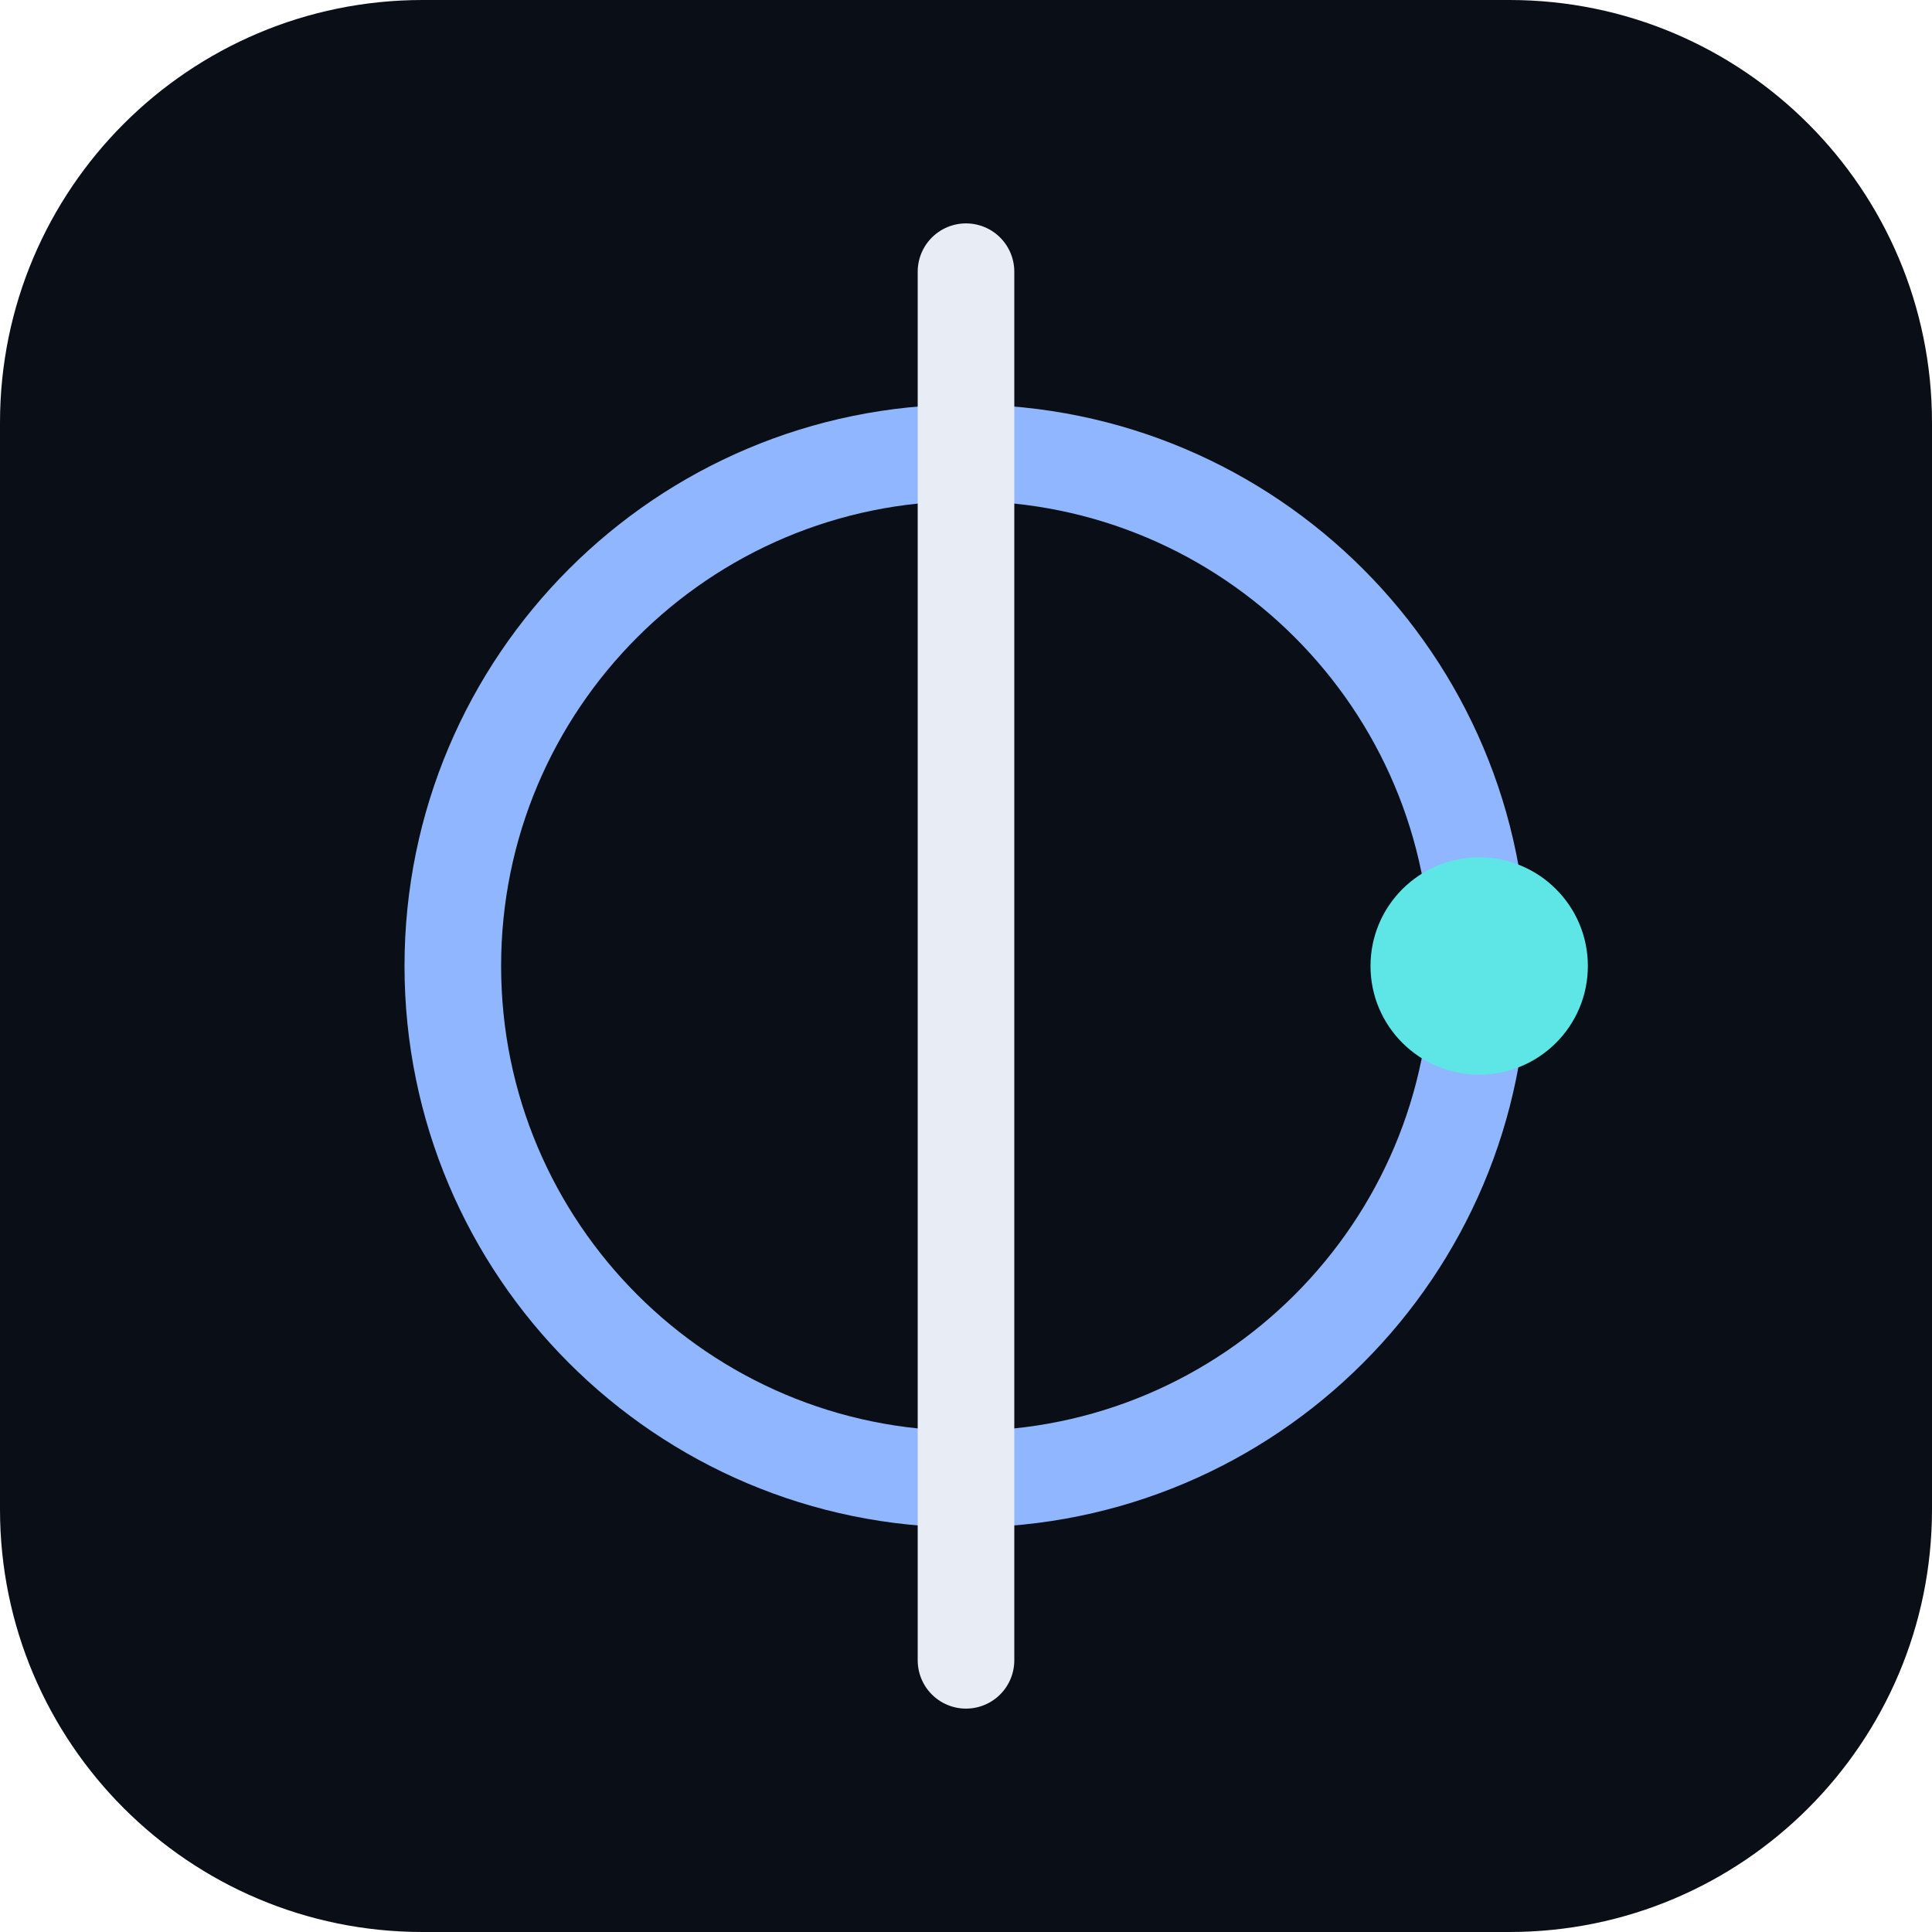
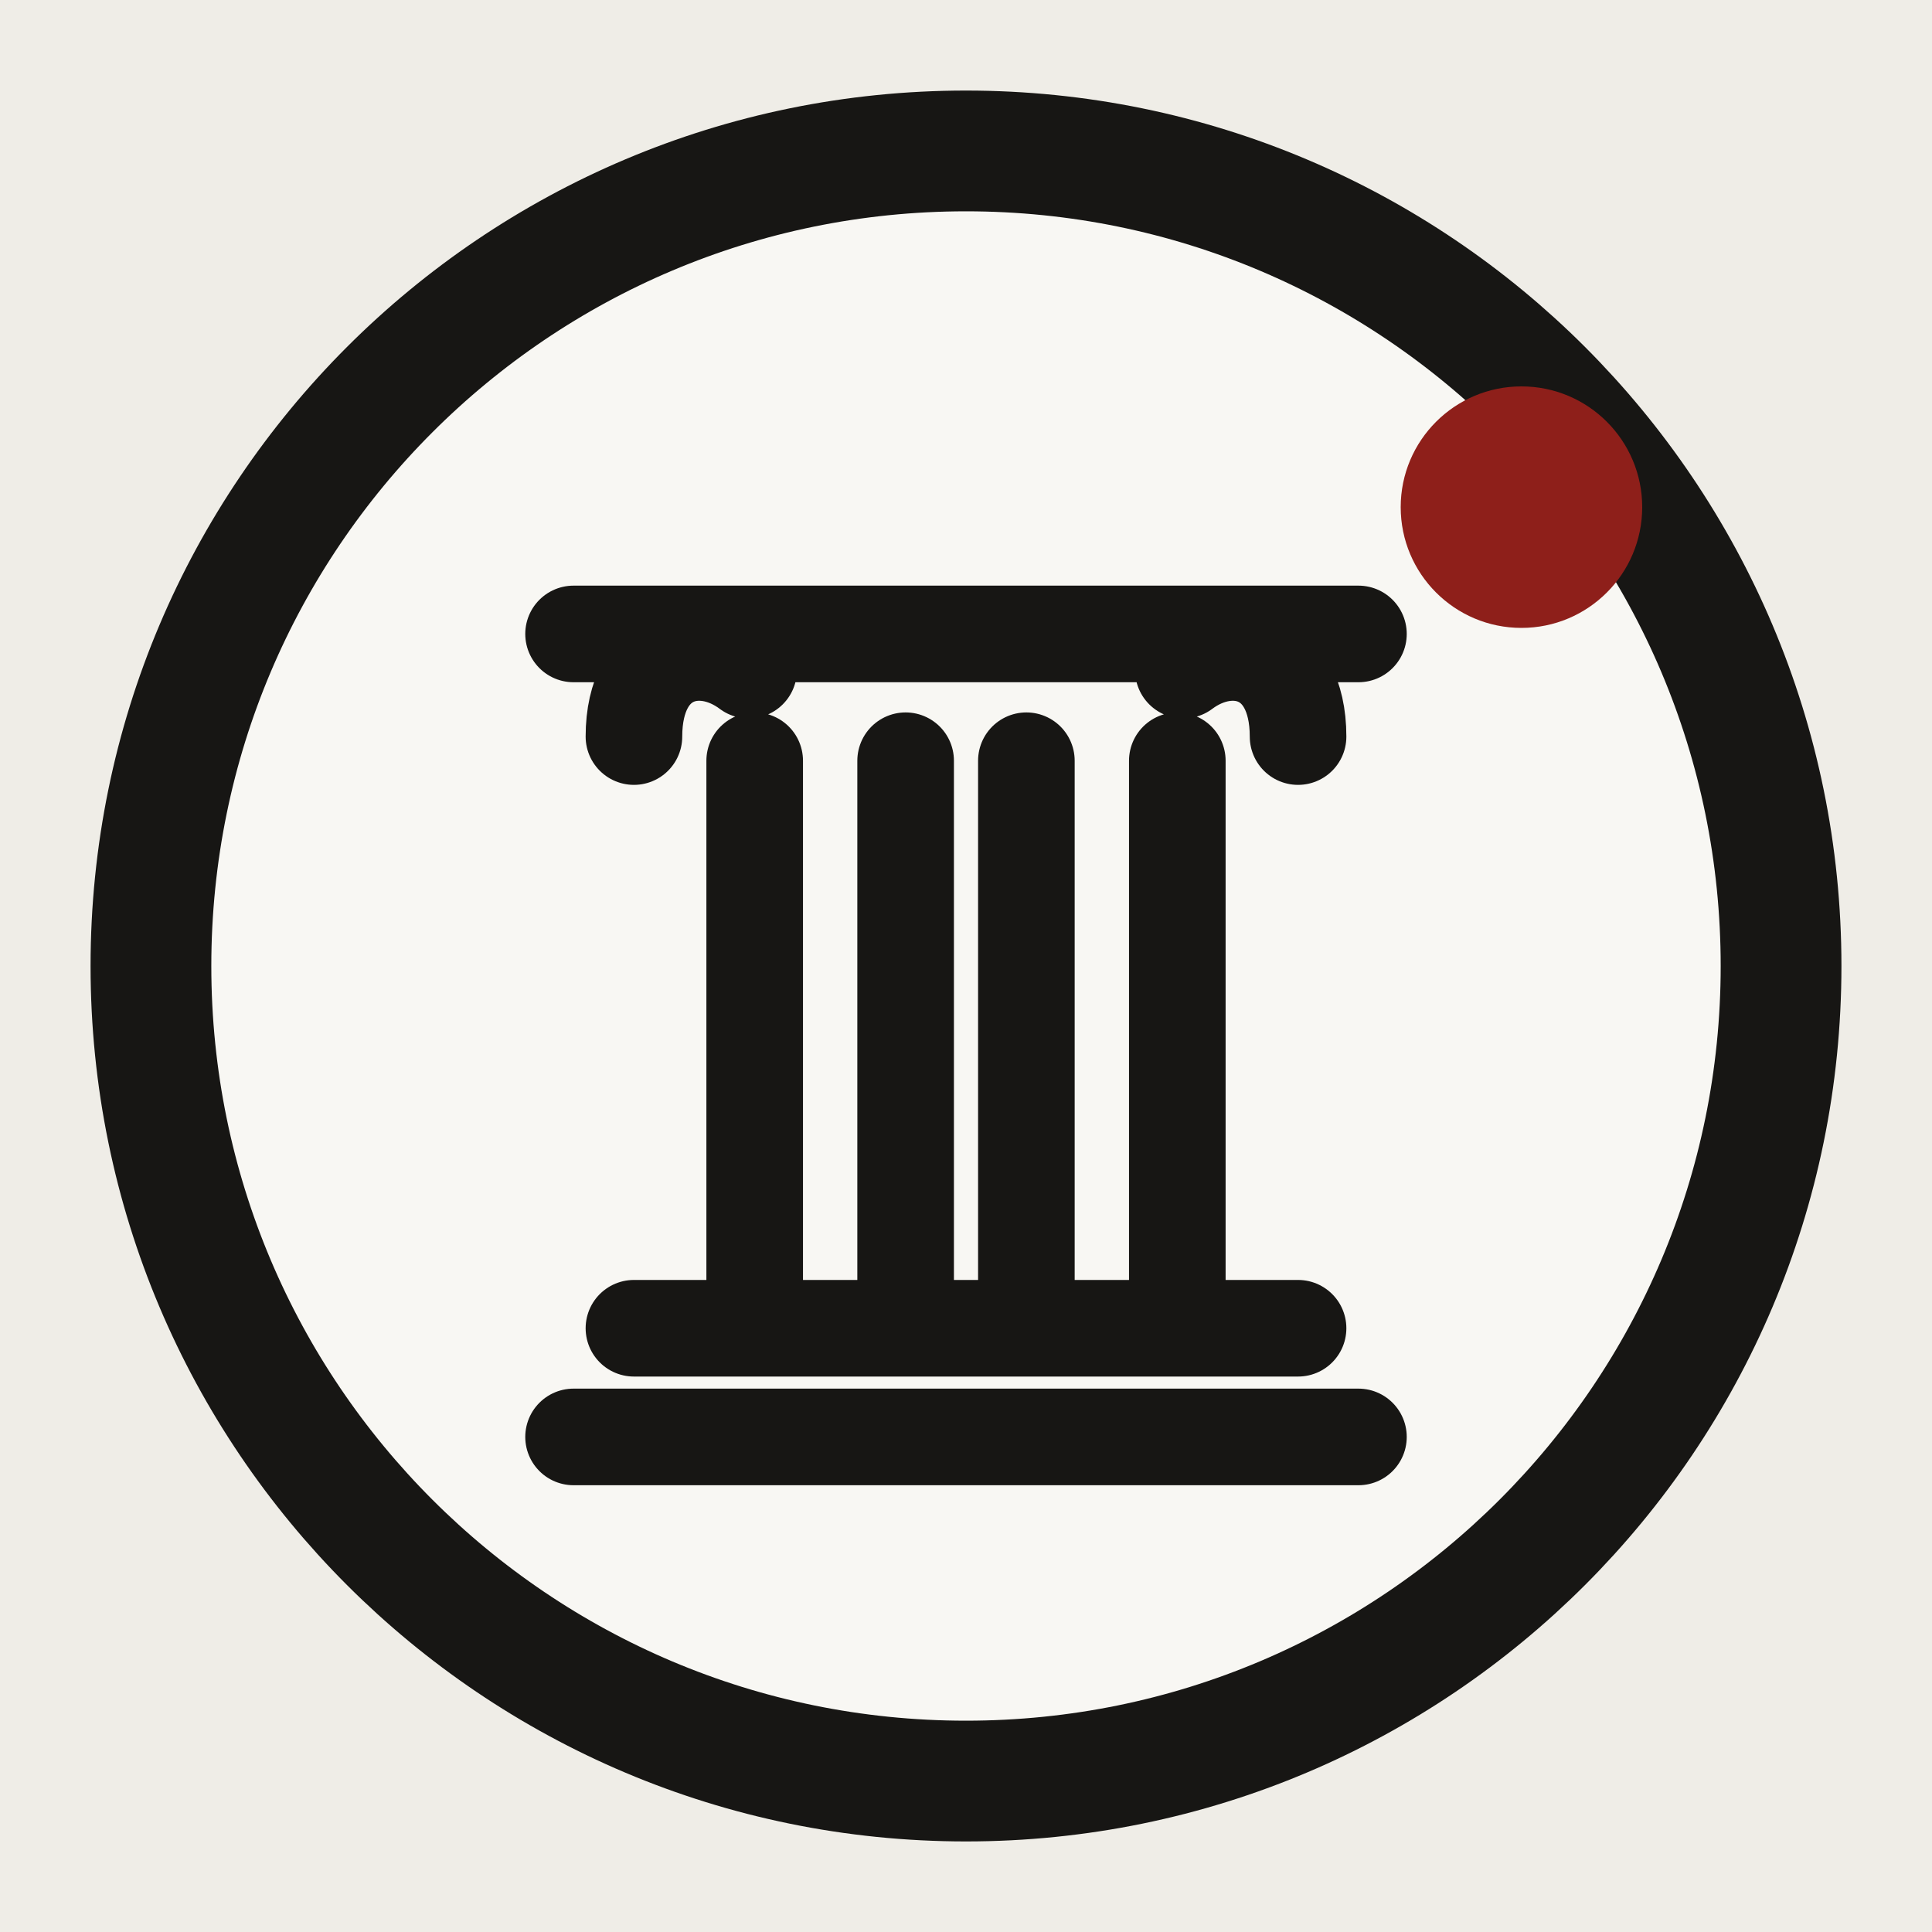
<svg xmlns="http://www.w3.org/2000/svg" viewBox="0 0 32 32">
-   <rect width="32" height="32" rx="7" fill="#0a0e17" />
-   <circle cx="16" cy="16" r="8.5" fill="none" stroke="#8fb6ff" stroke-width="1.6" />
-   <line x1="16" y1="4.5" x2="16" y2="27.5" stroke="#e8ecf5" stroke-width="1.6" stroke-linecap="round" />
-   <circle cx="24.5" cy="16" r="1.8" fill="#5ee6e6" />
+   <rect width="32" height="32" fill="#efede7" />
+   <circle cx="16" cy="16" r="13.5" fill="#f8f7f3" stroke="#171614" stroke-width="2" />
+   <path d="M9.5 10.5h13M10.5 12.2c0-1.4 1.1-1.7 1.9-1.1M21.5 12.2c0-1.4-1.1-1.7-1.9-1.1M12.5 12.6v8.8M15 12.6v8.8M17 12.6v8.8M19.5 12.6v8.8M10.5 22h11M9.5 23.8h13" fill="none" stroke="#171614" stroke-width="1.6" stroke-linecap="round" />
+   <circle cx="25.2" cy="8.4" r="2" fill="#8e1f1a" />
</svg>
